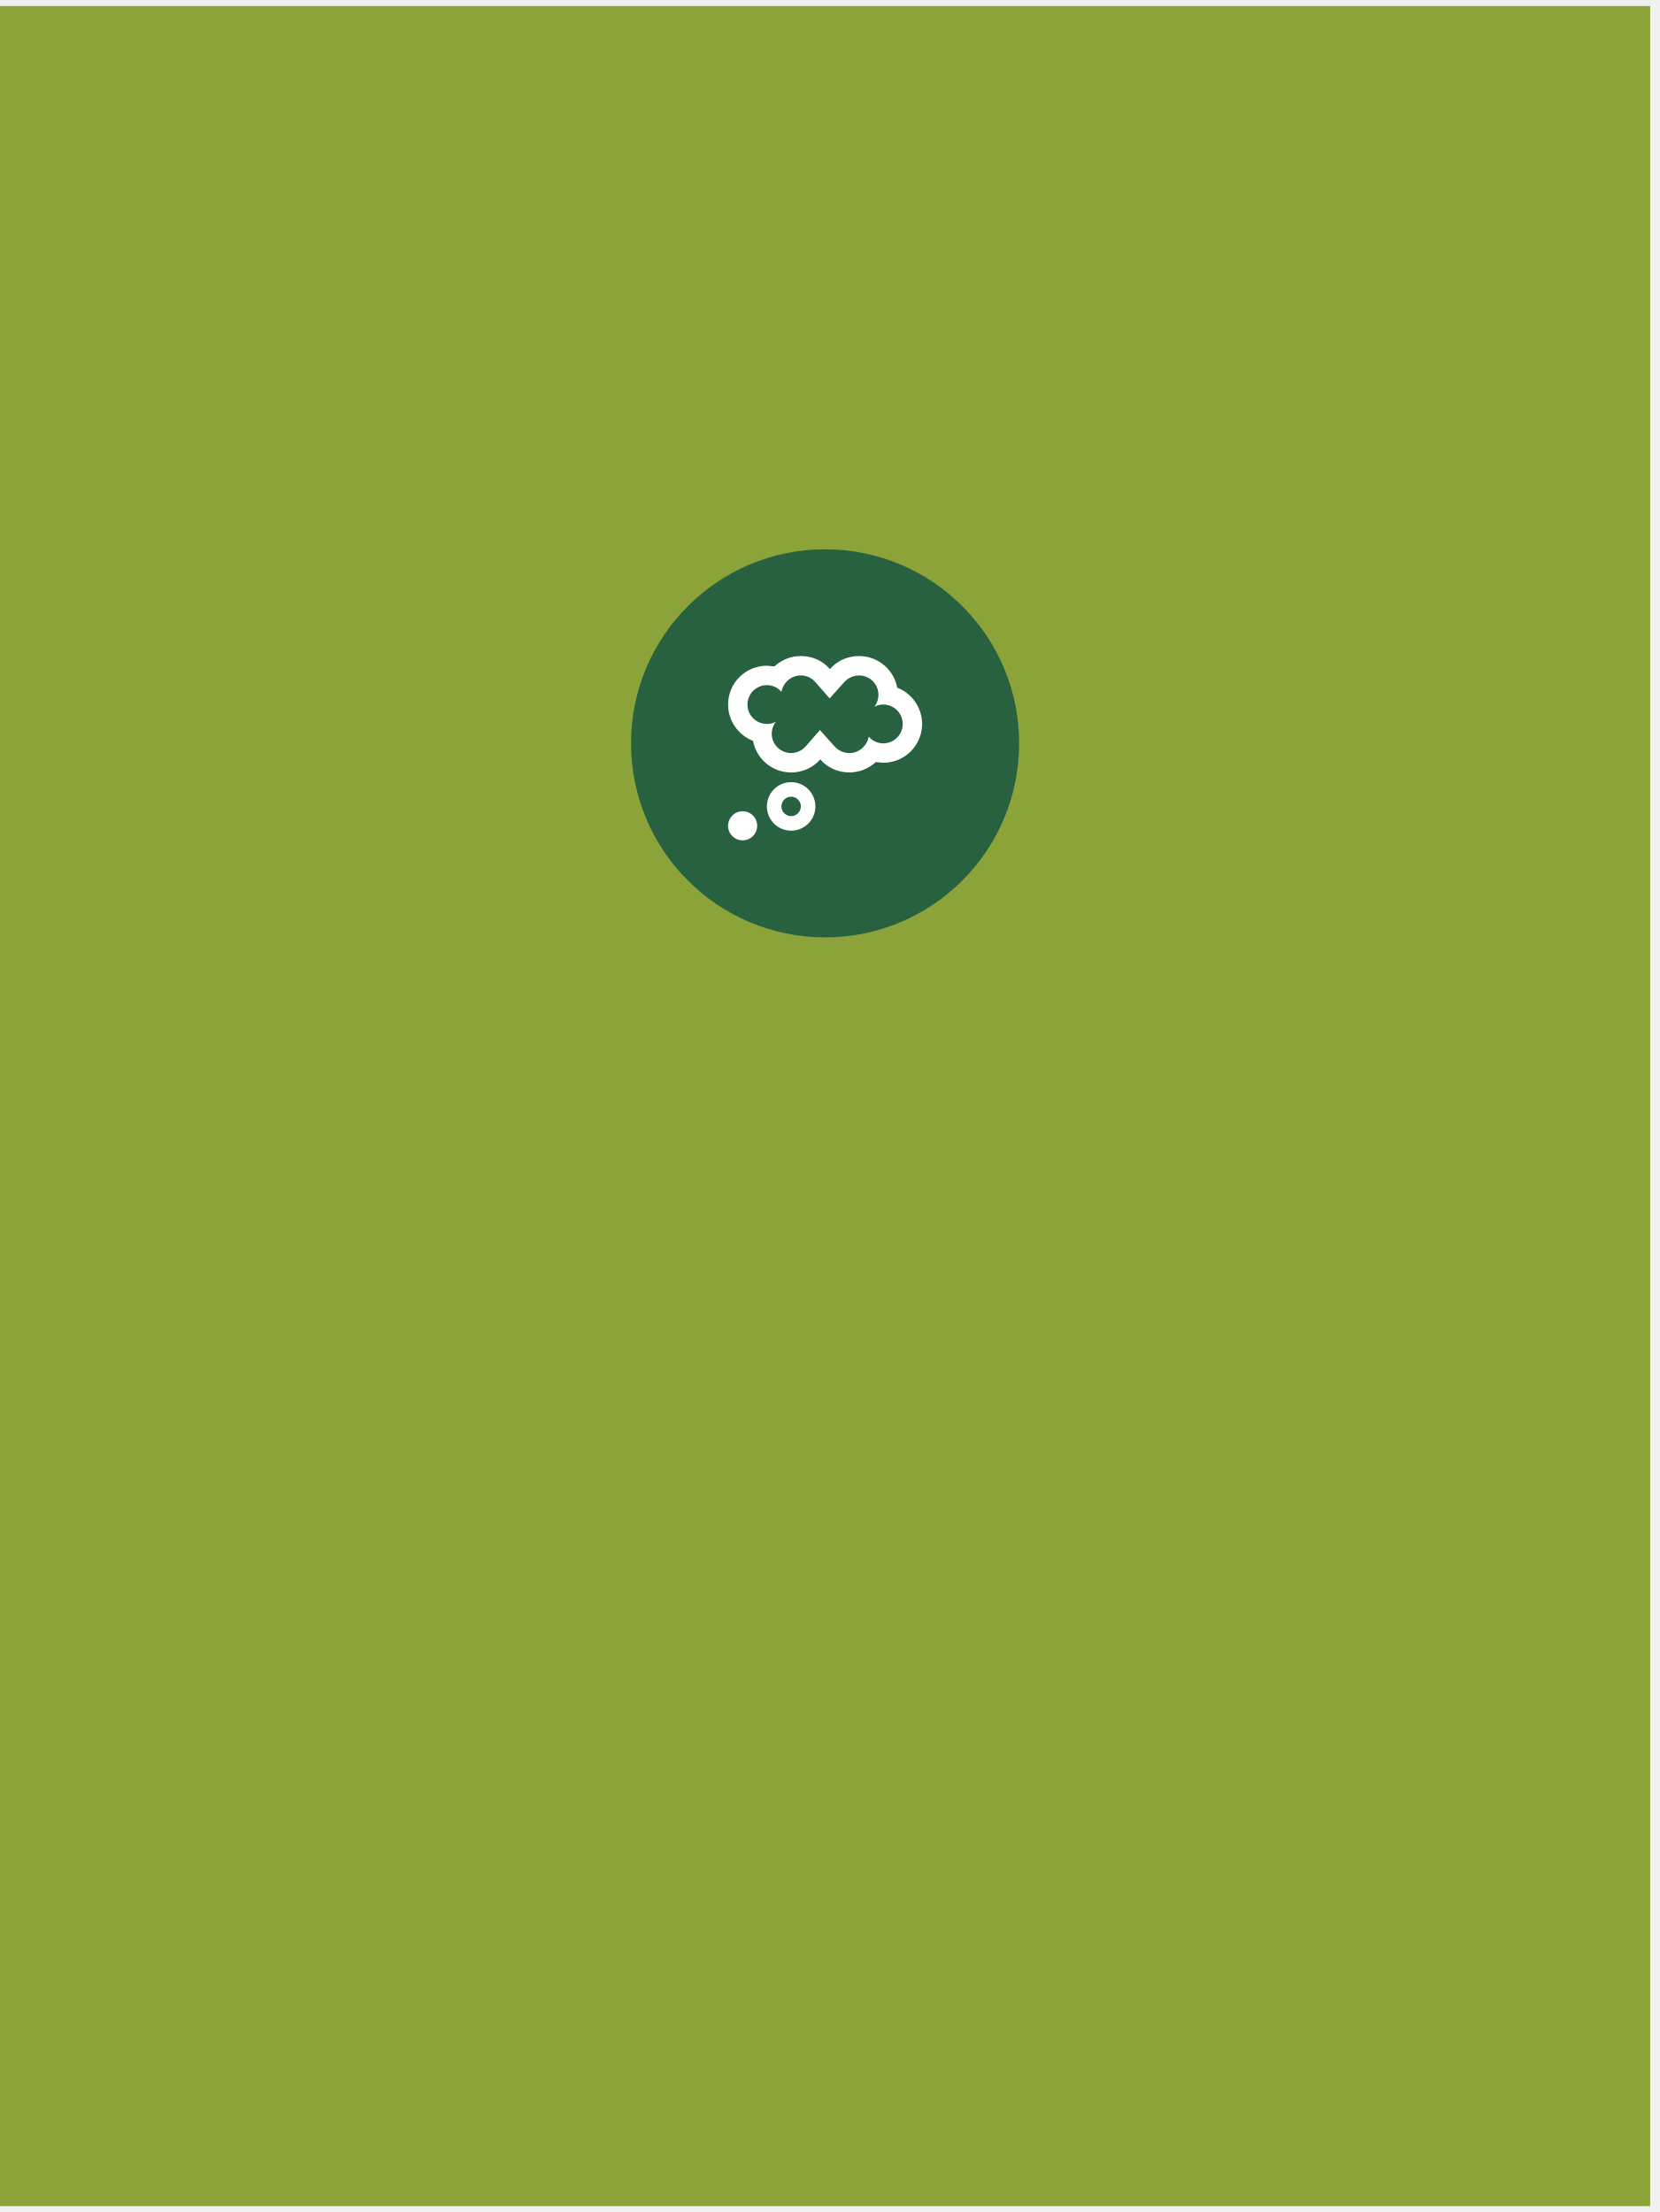
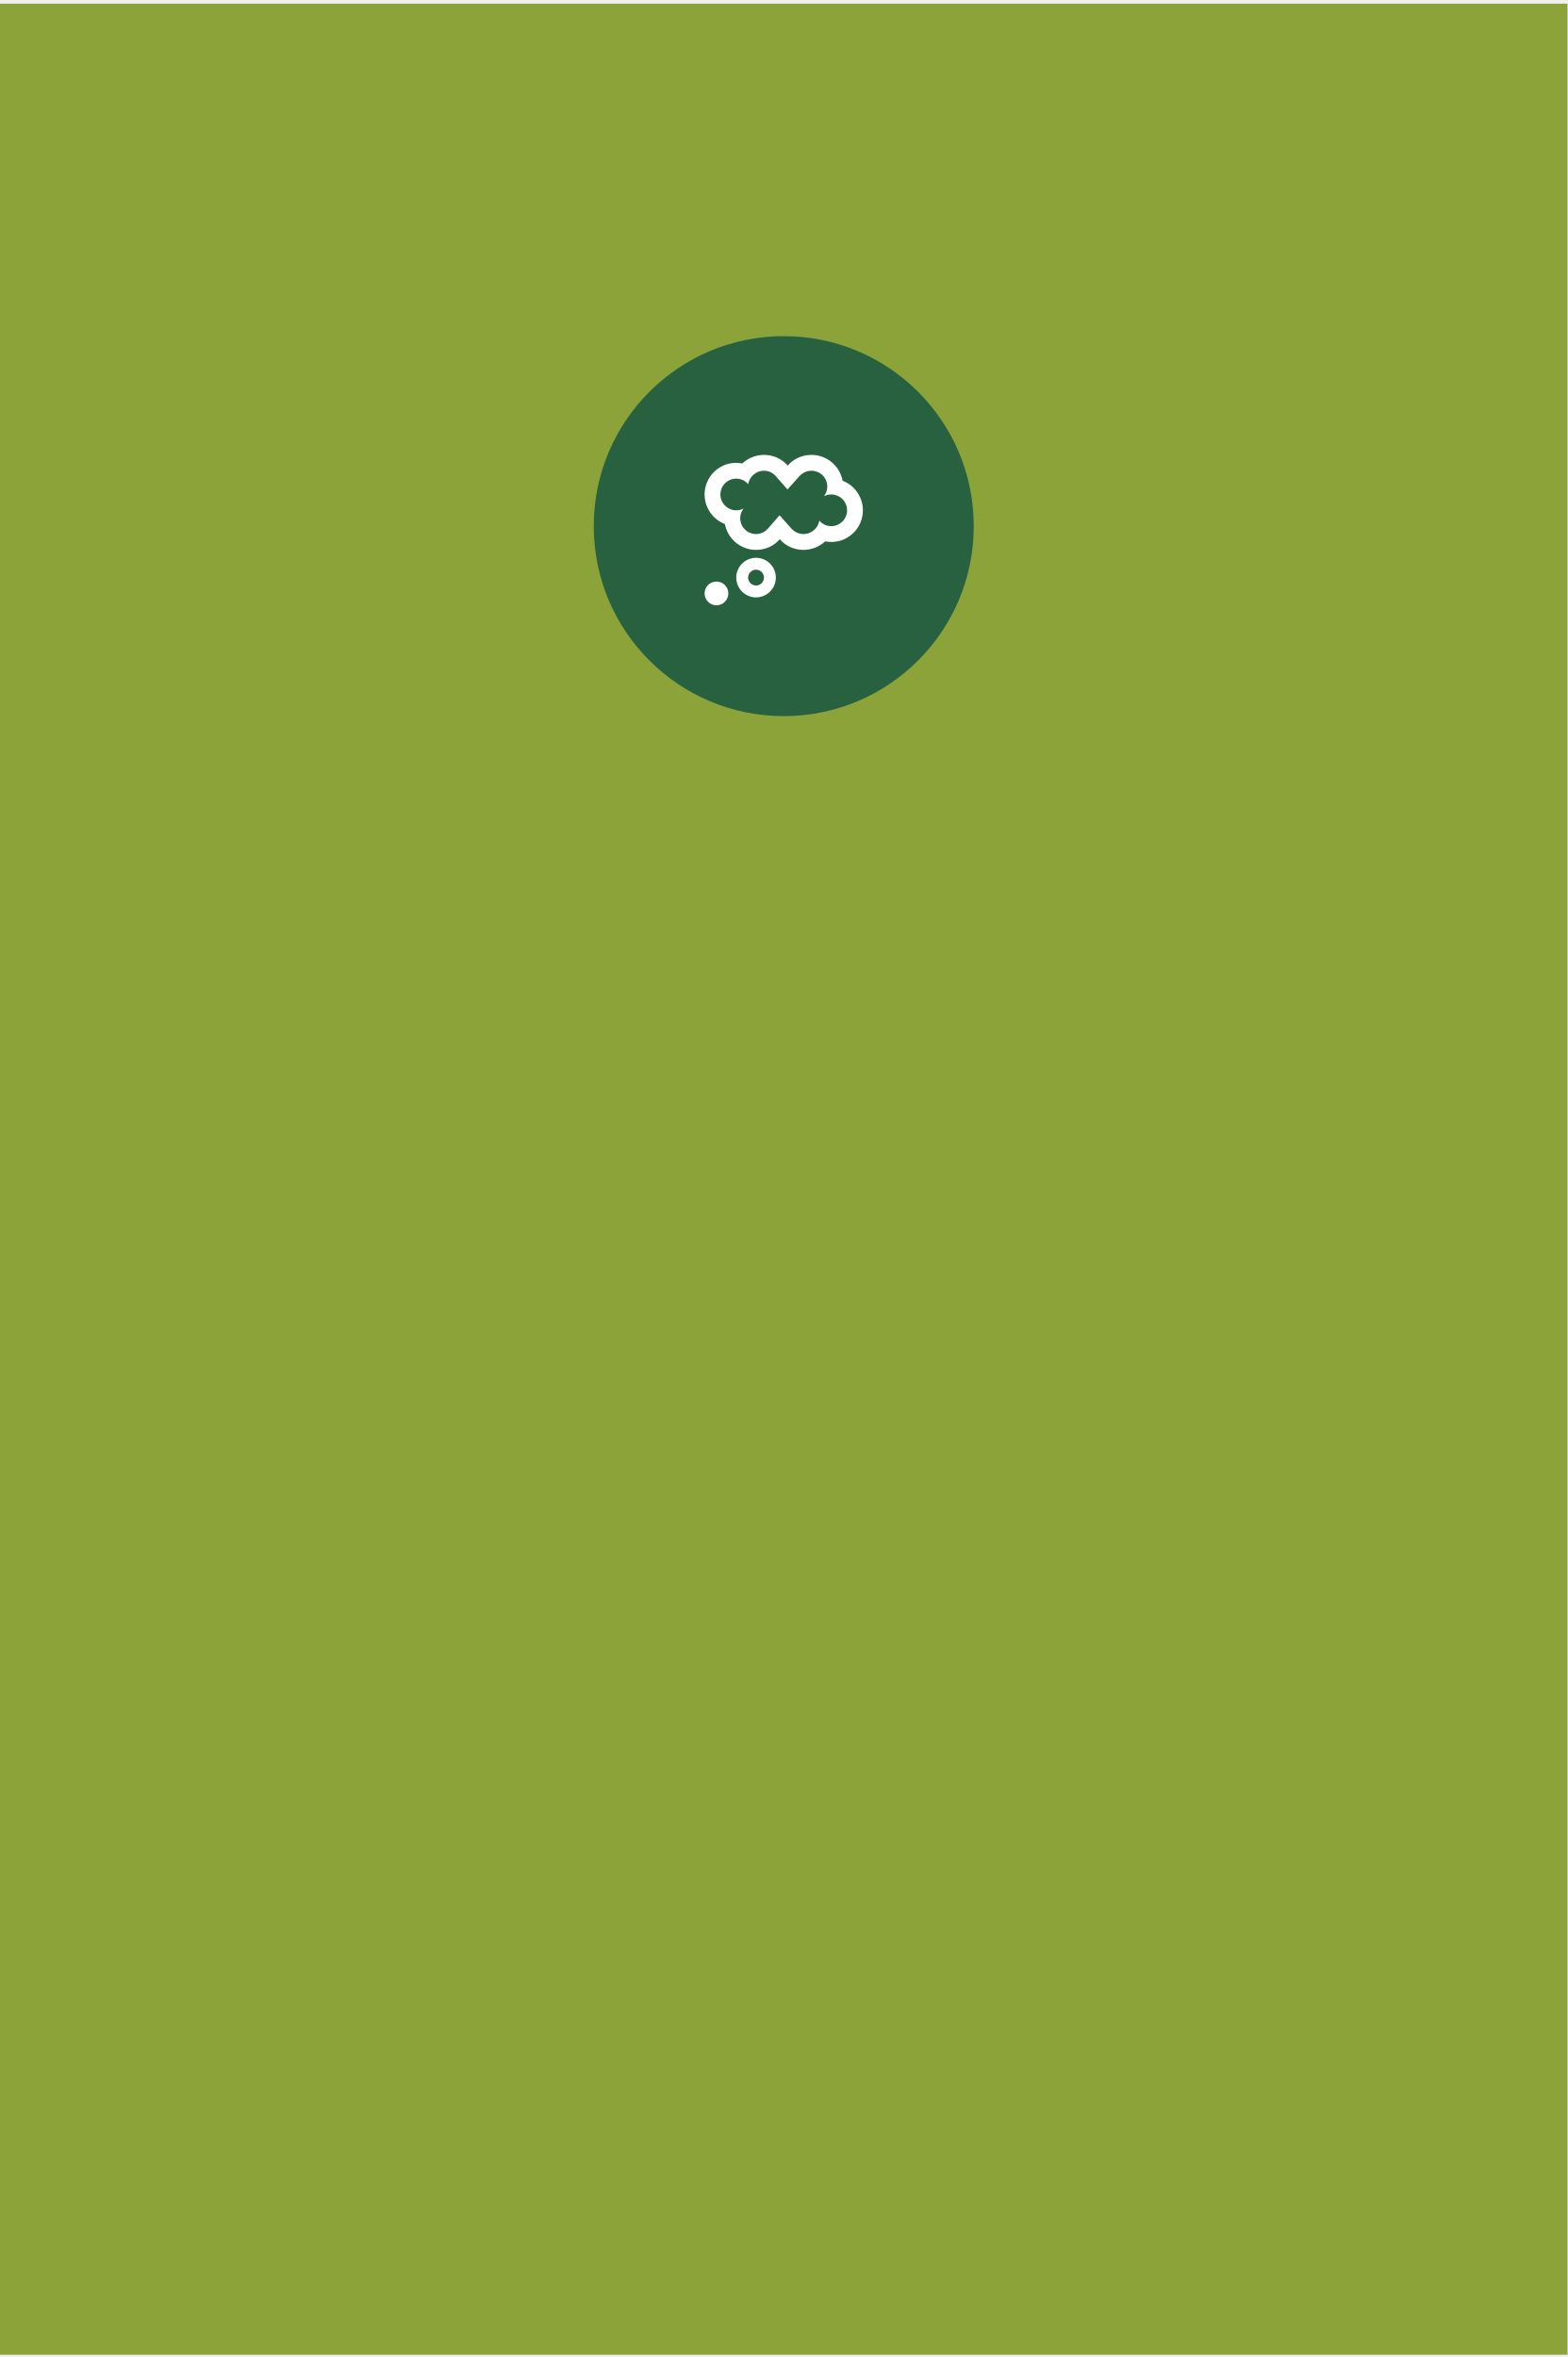
- <svg xmlns="http://www.w3.org/2000/svg" width="171" height="228" viewBox="0 0 171 228" fill="none">
-   <rect width="170.08" height="226.77" transform="translate(0 0.620117)" fill="#8CA33A" />
-   <rect x="65.04" y="56.62" width="40" height="40" rx="20" fill="#27613F" />
-   <path d="M76.54 83.62C76.938 83.62 77.319 83.778 77.601 84.059C77.882 84.341 78.04 84.722 78.04 85.12C78.04 85.518 77.882 85.9 77.601 86.181C77.319 86.462 76.938 86.62 76.54 86.62C76.142 86.62 75.761 86.462 75.479 86.181C75.198 85.9 75.04 85.518 75.04 85.12C75.04 84.722 75.198 84.341 75.479 84.059C75.761 83.778 76.142 83.62 76.54 83.62ZM81.54 80.62C82.203 80.62 82.839 80.883 83.308 81.352C83.777 81.821 84.04 82.457 84.04 83.12C84.04 83.783 83.777 84.419 83.308 84.888C82.839 85.357 82.203 85.62 81.54 85.62C80.877 85.62 80.241 85.357 79.772 84.888C79.303 84.419 79.04 83.783 79.04 83.12C79.04 82.457 79.303 81.821 79.772 81.352C80.241 80.883 80.877 80.62 81.54 80.62ZM87.54 79.62C86.35 79.62 85.27 79.12 84.54 78.27C83.81 79.12 82.73 79.62 81.54 79.62C79.58 79.62 77.95 78.21 77.61 76.36C76.855 76.068 76.205 75.555 75.747 74.887C75.288 74.22 75.042 73.43 75.04 72.62C75.04 71.559 75.462 70.542 76.212 69.792C76.962 69.041 77.979 68.62 79.04 68.62L79.81 68.69C80.54 68.03 81.49 67.62 82.54 67.62C83.73 67.62 84.81 68.12 85.54 68.97C86.27 68.12 87.35 67.62 88.54 67.62C90.5 67.62 92.13 69.03 92.47 70.88C93.225 71.172 93.875 71.686 94.333 72.353C94.792 73.02 95.038 73.81 95.04 74.62C95.04 75.681 94.619 76.698 93.868 77.448C93.118 78.199 92.101 78.62 91.04 78.62L90.27 78.55C89.54 79.21 88.59 79.62 87.54 79.62ZM79.04 70.62C78.51 70.62 78.001 70.831 77.626 71.206C77.251 71.581 77.04 72.09 77.04 72.62C77.04 73.151 77.251 73.659 77.626 74.034C78.001 74.409 78.51 74.62 79.04 74.62C79.37 74.62 79.68 74.54 79.96 74.4C79.689 74.749 79.541 75.178 79.54 75.62C79.54 76.15 79.751 76.659 80.126 77.034C80.501 77.409 81.01 77.62 81.54 77.62C82.14 77.62 82.68 77.35 83.04 76.93L84.51 75.25L86.04 76.96C86.42 77.36 86.95 77.62 87.54 77.62C88.54 77.62 89.37 76.88 89.54 75.92C89.88 76.35 90.43 76.62 91.04 76.62C91.57 76.62 92.079 76.409 92.454 76.034C92.829 75.659 93.04 75.151 93.04 74.62C93.04 74.09 92.829 73.581 92.454 73.206C92.079 72.831 91.57 72.62 91.04 72.62C90.71 72.62 90.4 72.7 90.12 72.84C90.391 72.491 90.539 72.062 90.54 71.62C90.54 71.09 90.329 70.581 89.954 70.206C89.579 69.831 89.07 69.62 88.54 69.62C87.95 69.62 87.42 69.88 87.04 70.28L85.51 71.99L84.04 70.31C83.68 69.89 83.14 69.62 82.54 69.62C81.54 69.62 80.71 70.36 80.54 71.32C80.2 70.89 79.65 70.62 79.04 70.62ZM81.54 82.12C81.275 82.12 81.02 82.225 80.833 82.413C80.645 82.6 80.54 82.855 80.54 83.12C80.54 83.385 80.645 83.64 80.833 83.827C81.02 84.015 81.275 84.12 81.54 84.12C81.805 84.12 82.06 84.015 82.247 83.827C82.435 83.64 82.54 83.385 82.54 83.12C82.54 82.855 82.435 82.6 82.247 82.413C82.06 82.225 81.805 82.12 81.54 82.12Z" fill="white" />
+ <svg xmlns="http://www.w3.org/2000/svg" width="264" height="397" viewBox="0 0 264 397" fill="none">
+   <rect width="264" height="396" transform="translate(0 0.620117)" fill="#8CA33A" />
+   <rect x="100" y="56.62" width="64" height="64" rx="32" fill="#27613F" />
+   <path d="M120.667 97.954C121.197 97.954 121.706 98.164 122.081 98.539C122.456 98.914 122.667 99.423 122.667 99.954C122.667 100.484 122.456 100.993 122.081 101.368C121.706 101.743 121.197 101.953 120.667 101.953C120.136 101.953 119.628 101.743 119.253 101.368C118.877 100.993 118.667 100.484 118.667 99.954C118.667 99.423 118.877 98.914 119.253 98.539C119.628 98.164 120.136 97.954 120.667 97.954ZM127.333 93.954C128.217 93.954 129.065 94.305 129.69 94.93C130.316 95.555 130.667 96.403 130.667 97.287C130.667 98.171 130.316 99.019 129.69 99.644C129.065 100.269 128.217 100.62 127.333 100.62C126.449 100.62 125.602 100.269 124.976 99.644C124.351 99.019 124 98.171 124 97.287C124 96.403 124.351 95.555 124.976 94.93C125.602 94.305 126.449 93.954 127.333 93.954ZM135.333 92.62C133.747 92.62 132.307 91.954 131.333 90.82C130.36 91.954 128.92 92.62 127.333 92.62C124.72 92.62 122.547 90.74 122.093 88.273C121.086 87.884 120.221 87.2 119.609 86.31C118.998 85.42 118.669 84.366 118.667 83.287C118.667 81.872 119.229 80.516 120.229 79.516C121.229 78.515 122.586 77.954 124 77.954L125.027 78.047C126 77.167 127.267 76.62 128.667 76.62C130.253 76.62 131.693 77.287 132.667 78.42C133.64 77.287 135.08 76.62 136.667 76.62C139.28 76.62 141.453 78.5 141.907 80.967C142.914 81.356 143.78 82.041 144.391 82.93C145.002 83.82 145.331 84.874 145.333 85.954C145.333 87.368 144.772 88.725 143.771 89.725C142.771 90.725 141.415 91.287 140 91.287L138.973 91.194C138 92.073 136.733 92.62 135.333 92.62ZM124 80.62C123.293 80.62 122.615 80.901 122.114 81.401C121.614 81.901 121.333 82.579 121.333 83.287C121.333 83.994 121.614 84.672 122.114 85.172C122.615 85.672 123.293 85.954 124 85.954C124.44 85.954 124.853 85.847 125.227 85.66C124.866 86.126 124.669 86.698 124.667 87.287C124.667 87.994 124.948 88.672 125.448 89.172C125.948 89.672 126.626 89.954 127.333 89.954C128.133 89.954 128.853 89.594 129.333 89.034L131.293 86.793L133.333 89.073C133.84 89.607 134.547 89.954 135.333 89.954C136.667 89.954 137.773 88.967 138 87.687C138.453 88.26 139.187 88.62 140 88.62C140.707 88.62 141.386 88.339 141.886 87.839C142.386 87.339 142.667 86.661 142.667 85.954C142.667 85.246 142.386 84.568 141.886 84.068C141.386 83.568 140.707 83.287 140 83.287C139.56 83.287 139.147 83.394 138.773 83.58C139.135 83.115 139.332 82.543 139.333 81.954C139.333 81.246 139.052 80.568 138.552 80.068C138.052 79.568 137.374 79.287 136.667 79.287C135.88 79.287 135.173 79.633 134.667 80.167L132.627 82.447L130.667 80.207C130.187 79.647 129.467 79.287 128.667 79.287C127.333 79.287 126.227 80.273 126 81.553C125.547 80.98 124.813 80.62 124 80.62ZM127.333 95.954C126.98 95.954 126.641 96.094 126.391 96.344C126.141 96.594 126 96.933 126 97.287C126 97.64 126.141 97.98 126.391 98.23C126.641 98.48 126.98 98.62 127.333 98.62C127.687 98.62 128.026 98.48 128.276 98.23C128.526 97.98 128.667 97.64 128.667 97.287C128.667 96.933 128.526 96.594 128.276 96.344C128.026 96.094 127.687 95.954 127.333 95.954Z" fill="white" />
</svg>
